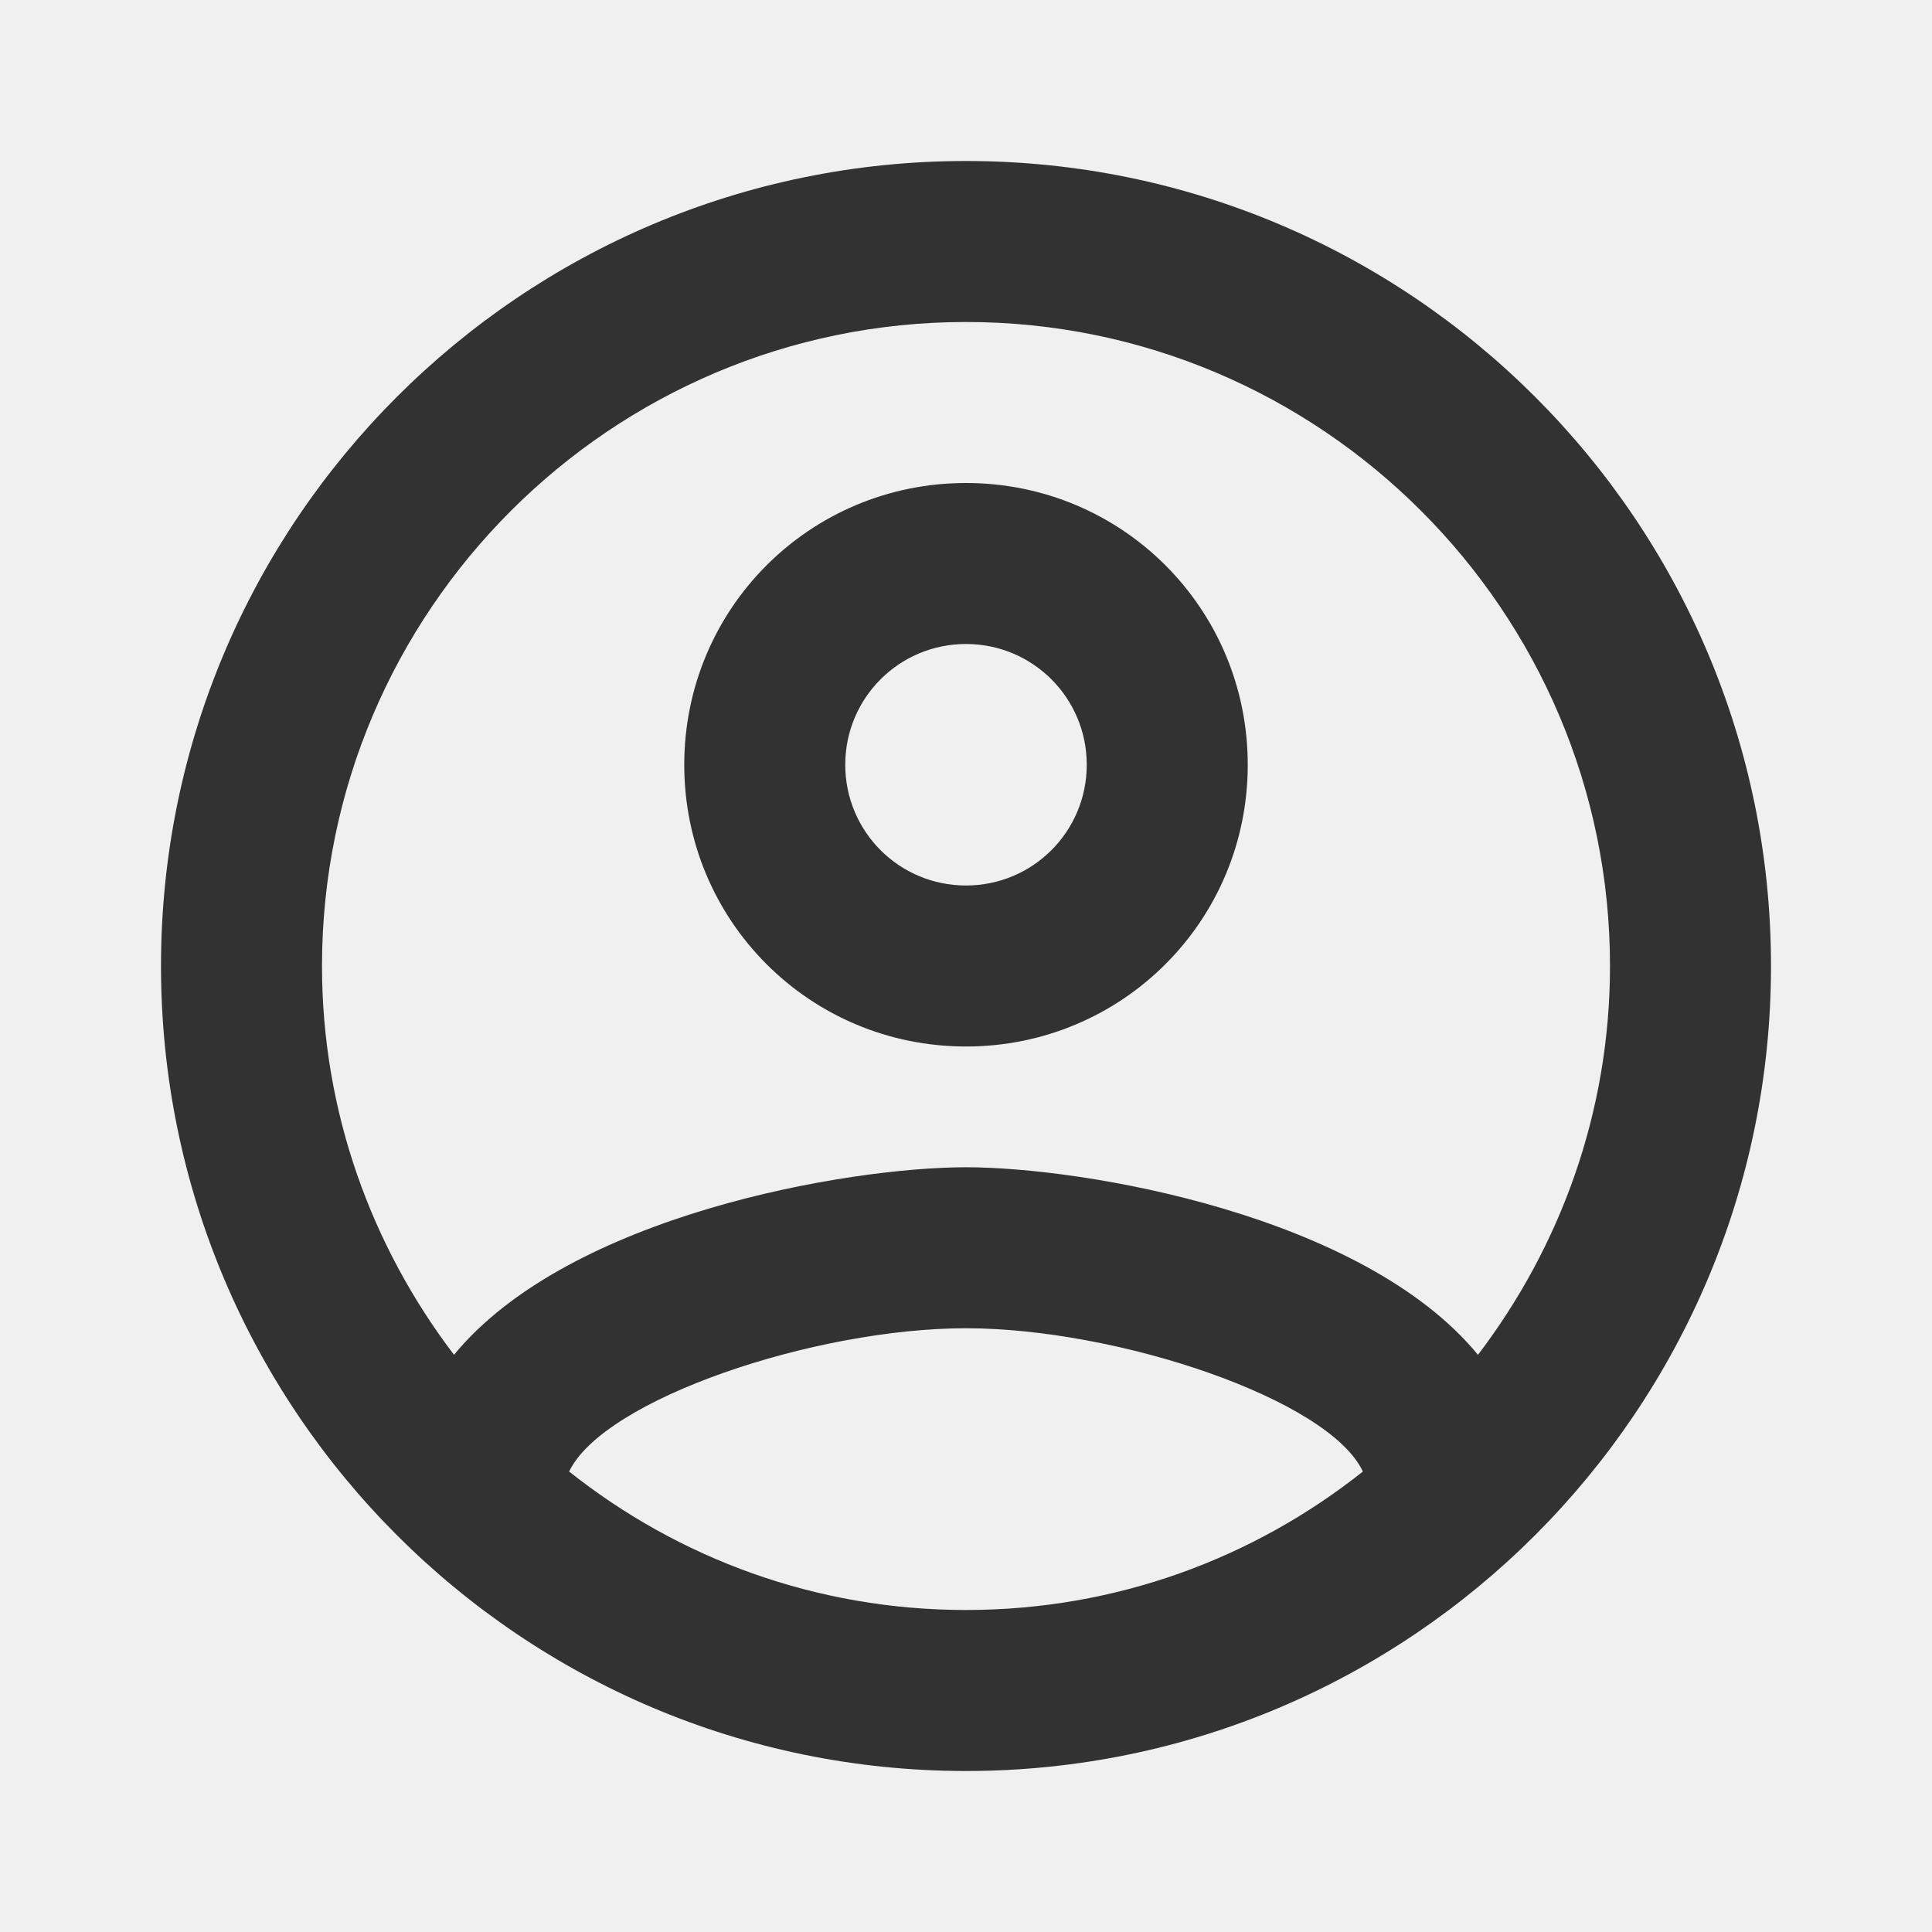
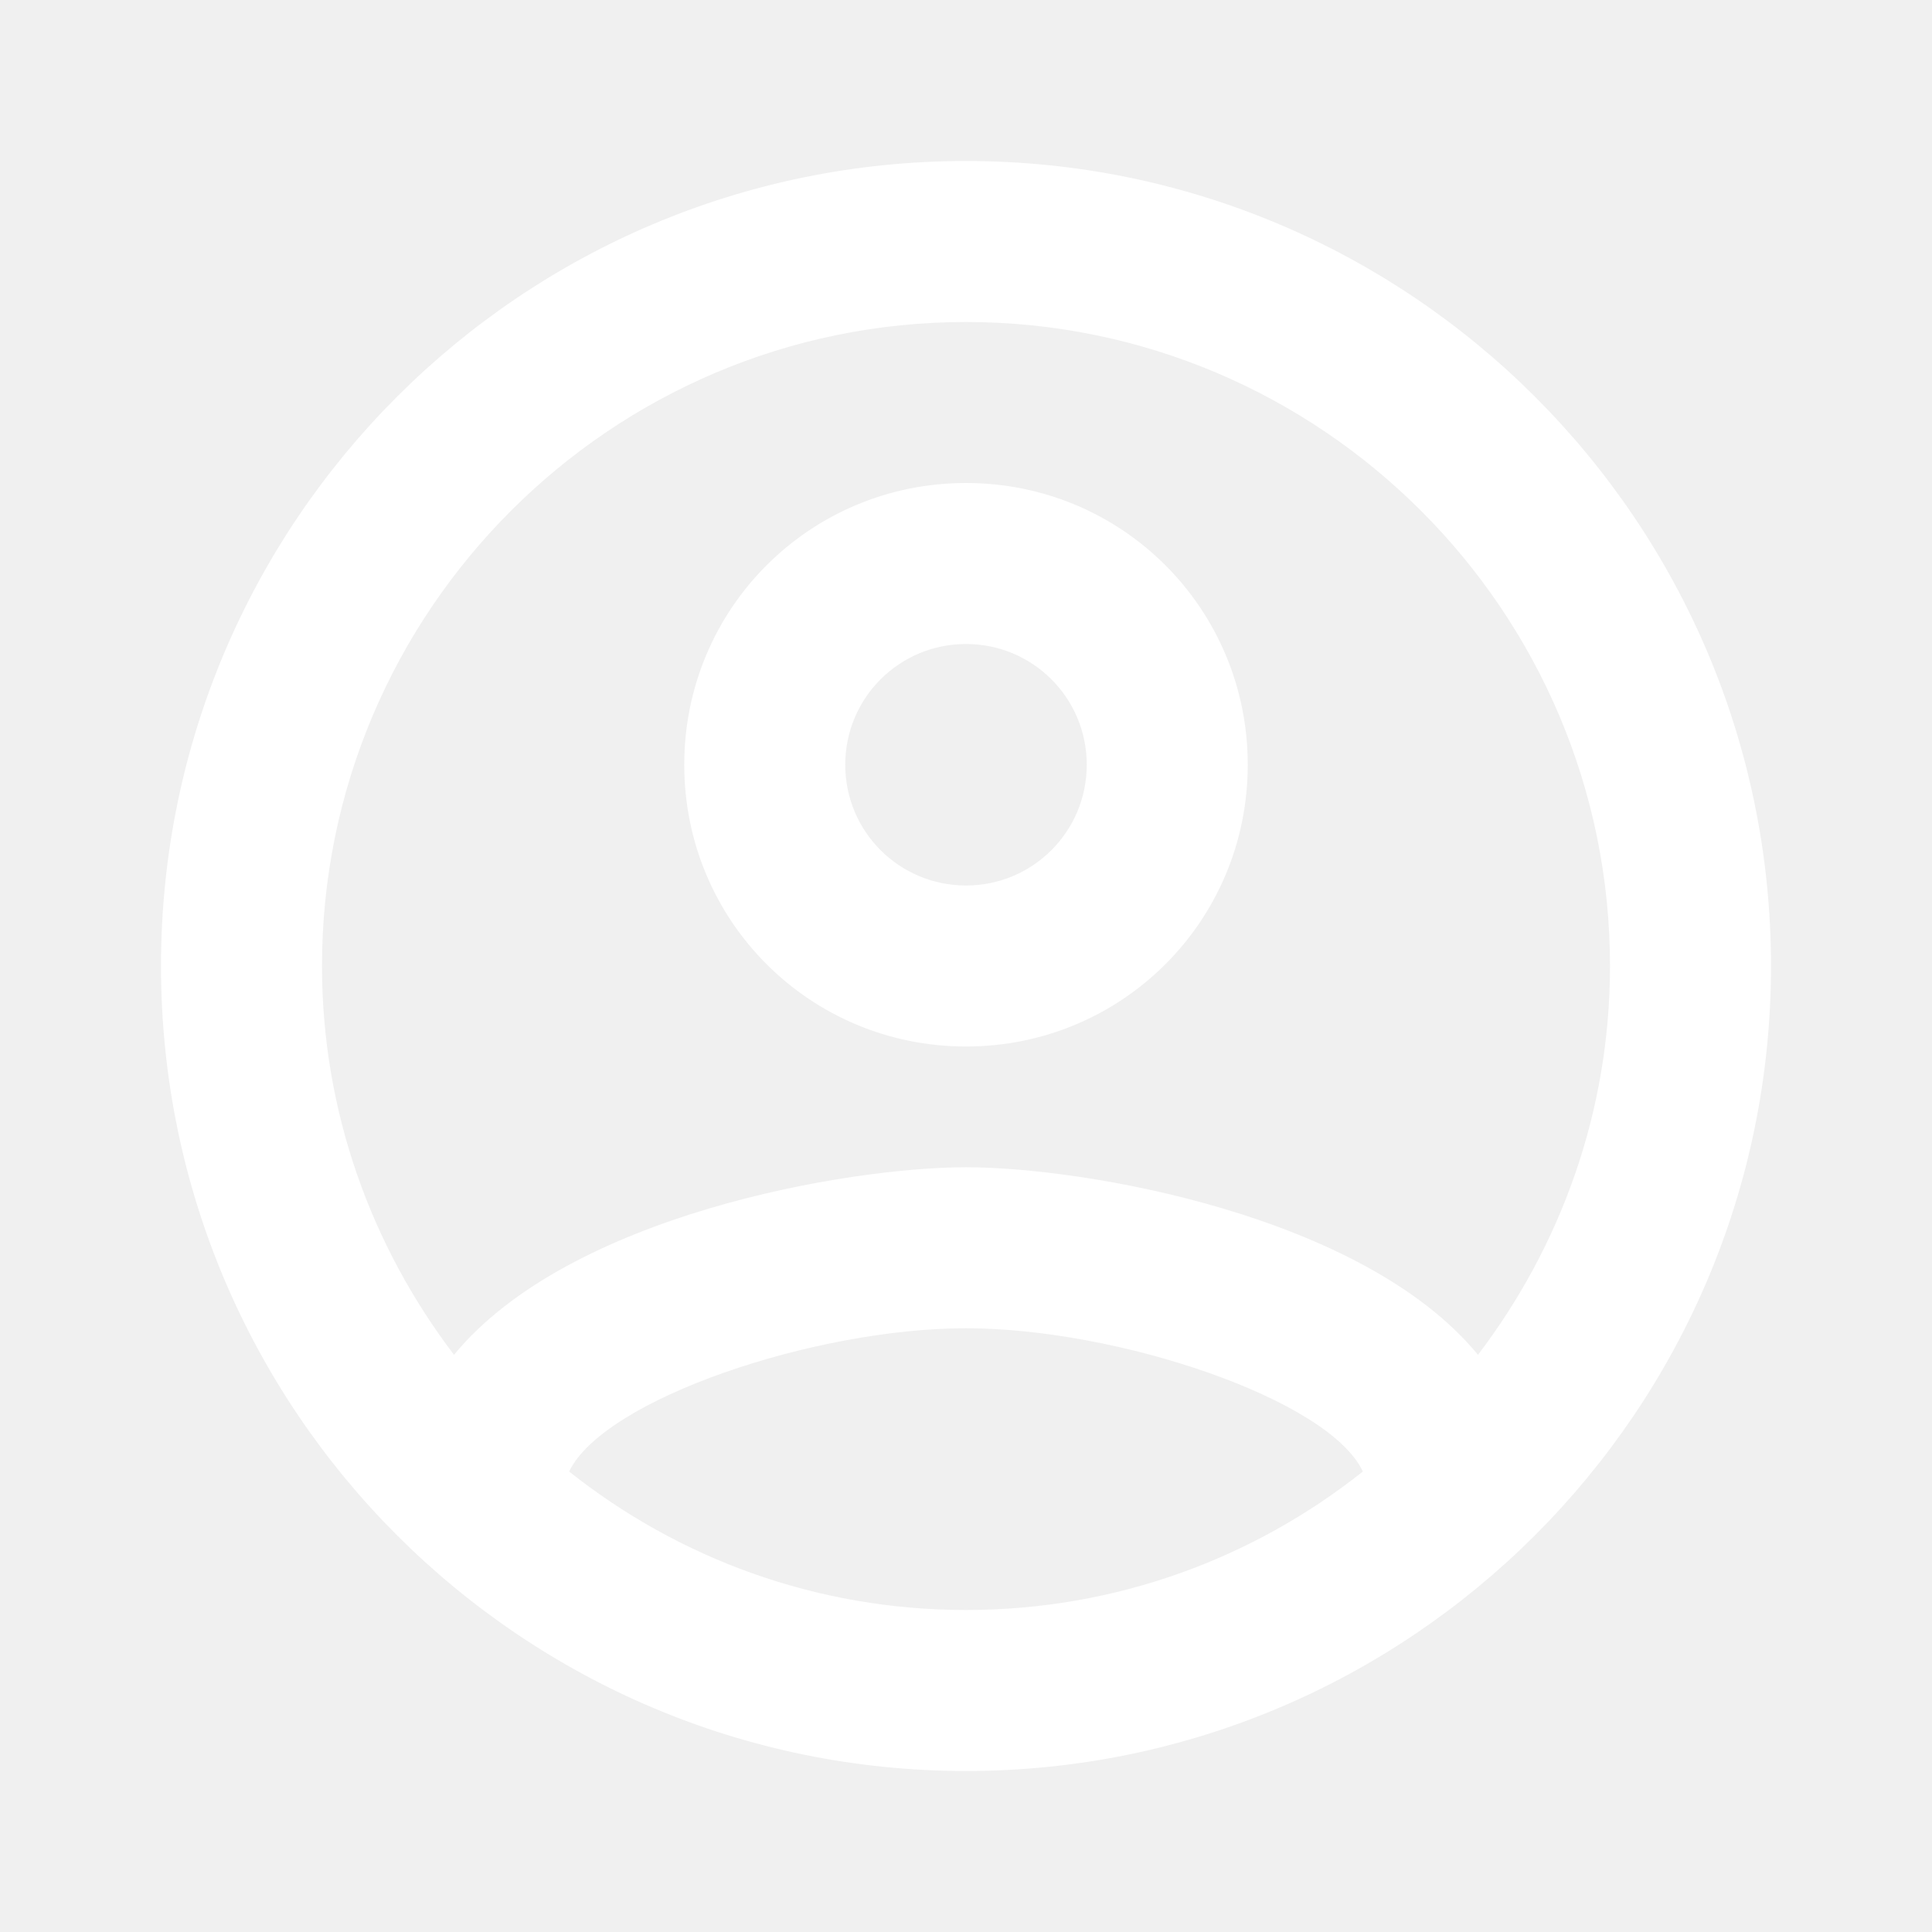
<svg xmlns="http://www.w3.org/2000/svg" width="24" height="24" viewBox="0 0 24 24" fill="none">
  <g clip-path="url(#clip0_6_16254)">
-     <path d="M12 2C6.48 2 2 6.48 2 12C2 17.52 6.48 22 12 22C17.52 22 22 17.52 22 12C22 6.48 17.52 2 12 2ZM7.07 18.28C7.5 17.38 10.12 16.5 12 16.5C13.88 16.5 16.51 17.38 16.93 18.28C15.57 19.36 13.86 20 12 20C10.14 20 8.43 19.36 7.07 18.28ZM18.36 16.83C16.93 15.09 13.46 14.5 12 14.5C10.54 14.5 7.07 15.09 5.64 16.83C4.62 15.49 4 13.82 4 12C4 7.59 7.59 4 12 4C16.41 4 20 7.59 20 12C20 13.82 19.38 15.49 18.36 16.83ZM12 6C10.06 6 8.5 7.56 8.5 9.5C8.5 11.44 10.06 13 12 13C13.94 13 15.5 11.44 15.5 9.5C15.5 7.56 13.94 6 12 6ZM12 11C11.17 11 10.5 10.33 10.5 9.5C10.5 8.67 11.17 8 12 8C12.83 8 13.5 8.67 13.5 9.5C13.5 10.33 12.83 11 12 11Z" fill="#323232" />
+     <path d="M12 2C6.48 2 2 6.48 2 12C2 17.52 6.48 22 12 22C17.52 22 22 17.52 22 12C22 6.48 17.52 2 12 2ZM7.07 18.28C7.5 17.38 10.12 16.5 12 16.5C13.88 16.5 16.51 17.38 16.93 18.28C15.57 19.36 13.86 20 12 20C10.14 20 8.43 19.36 7.07 18.28ZM18.36 16.83C16.93 15.09 13.46 14.5 12 14.5C10.54 14.5 7.07 15.09 5.64 16.83C4.62 15.49 4 13.82 4 12C4 7.59 7.59 4 12 4C16.41 4 20 7.59 20 12C20 13.82 19.38 15.49 18.36 16.83ZM12 6C10.06 6 8.5 7.56 8.5 9.5C8.5 11.44 10.06 13 12 13C13.94 13 15.5 11.44 15.5 9.5C15.5 7.56 13.94 6 12 6ZM12 11C11.17 11 10.5 10.33 10.5 9.5C10.5 8.67 11.17 8 12 8C12.83 8 13.5 8.67 13.5 9.5C13.5 10.33 12.83 11 12 11Z" fill="white" />
  </g>
  <defs>
    <clipPath id="clip0_6_16254">
      <rect width="24" height="24" fill="white" />
    </clipPath>
  </defs>
</svg>
